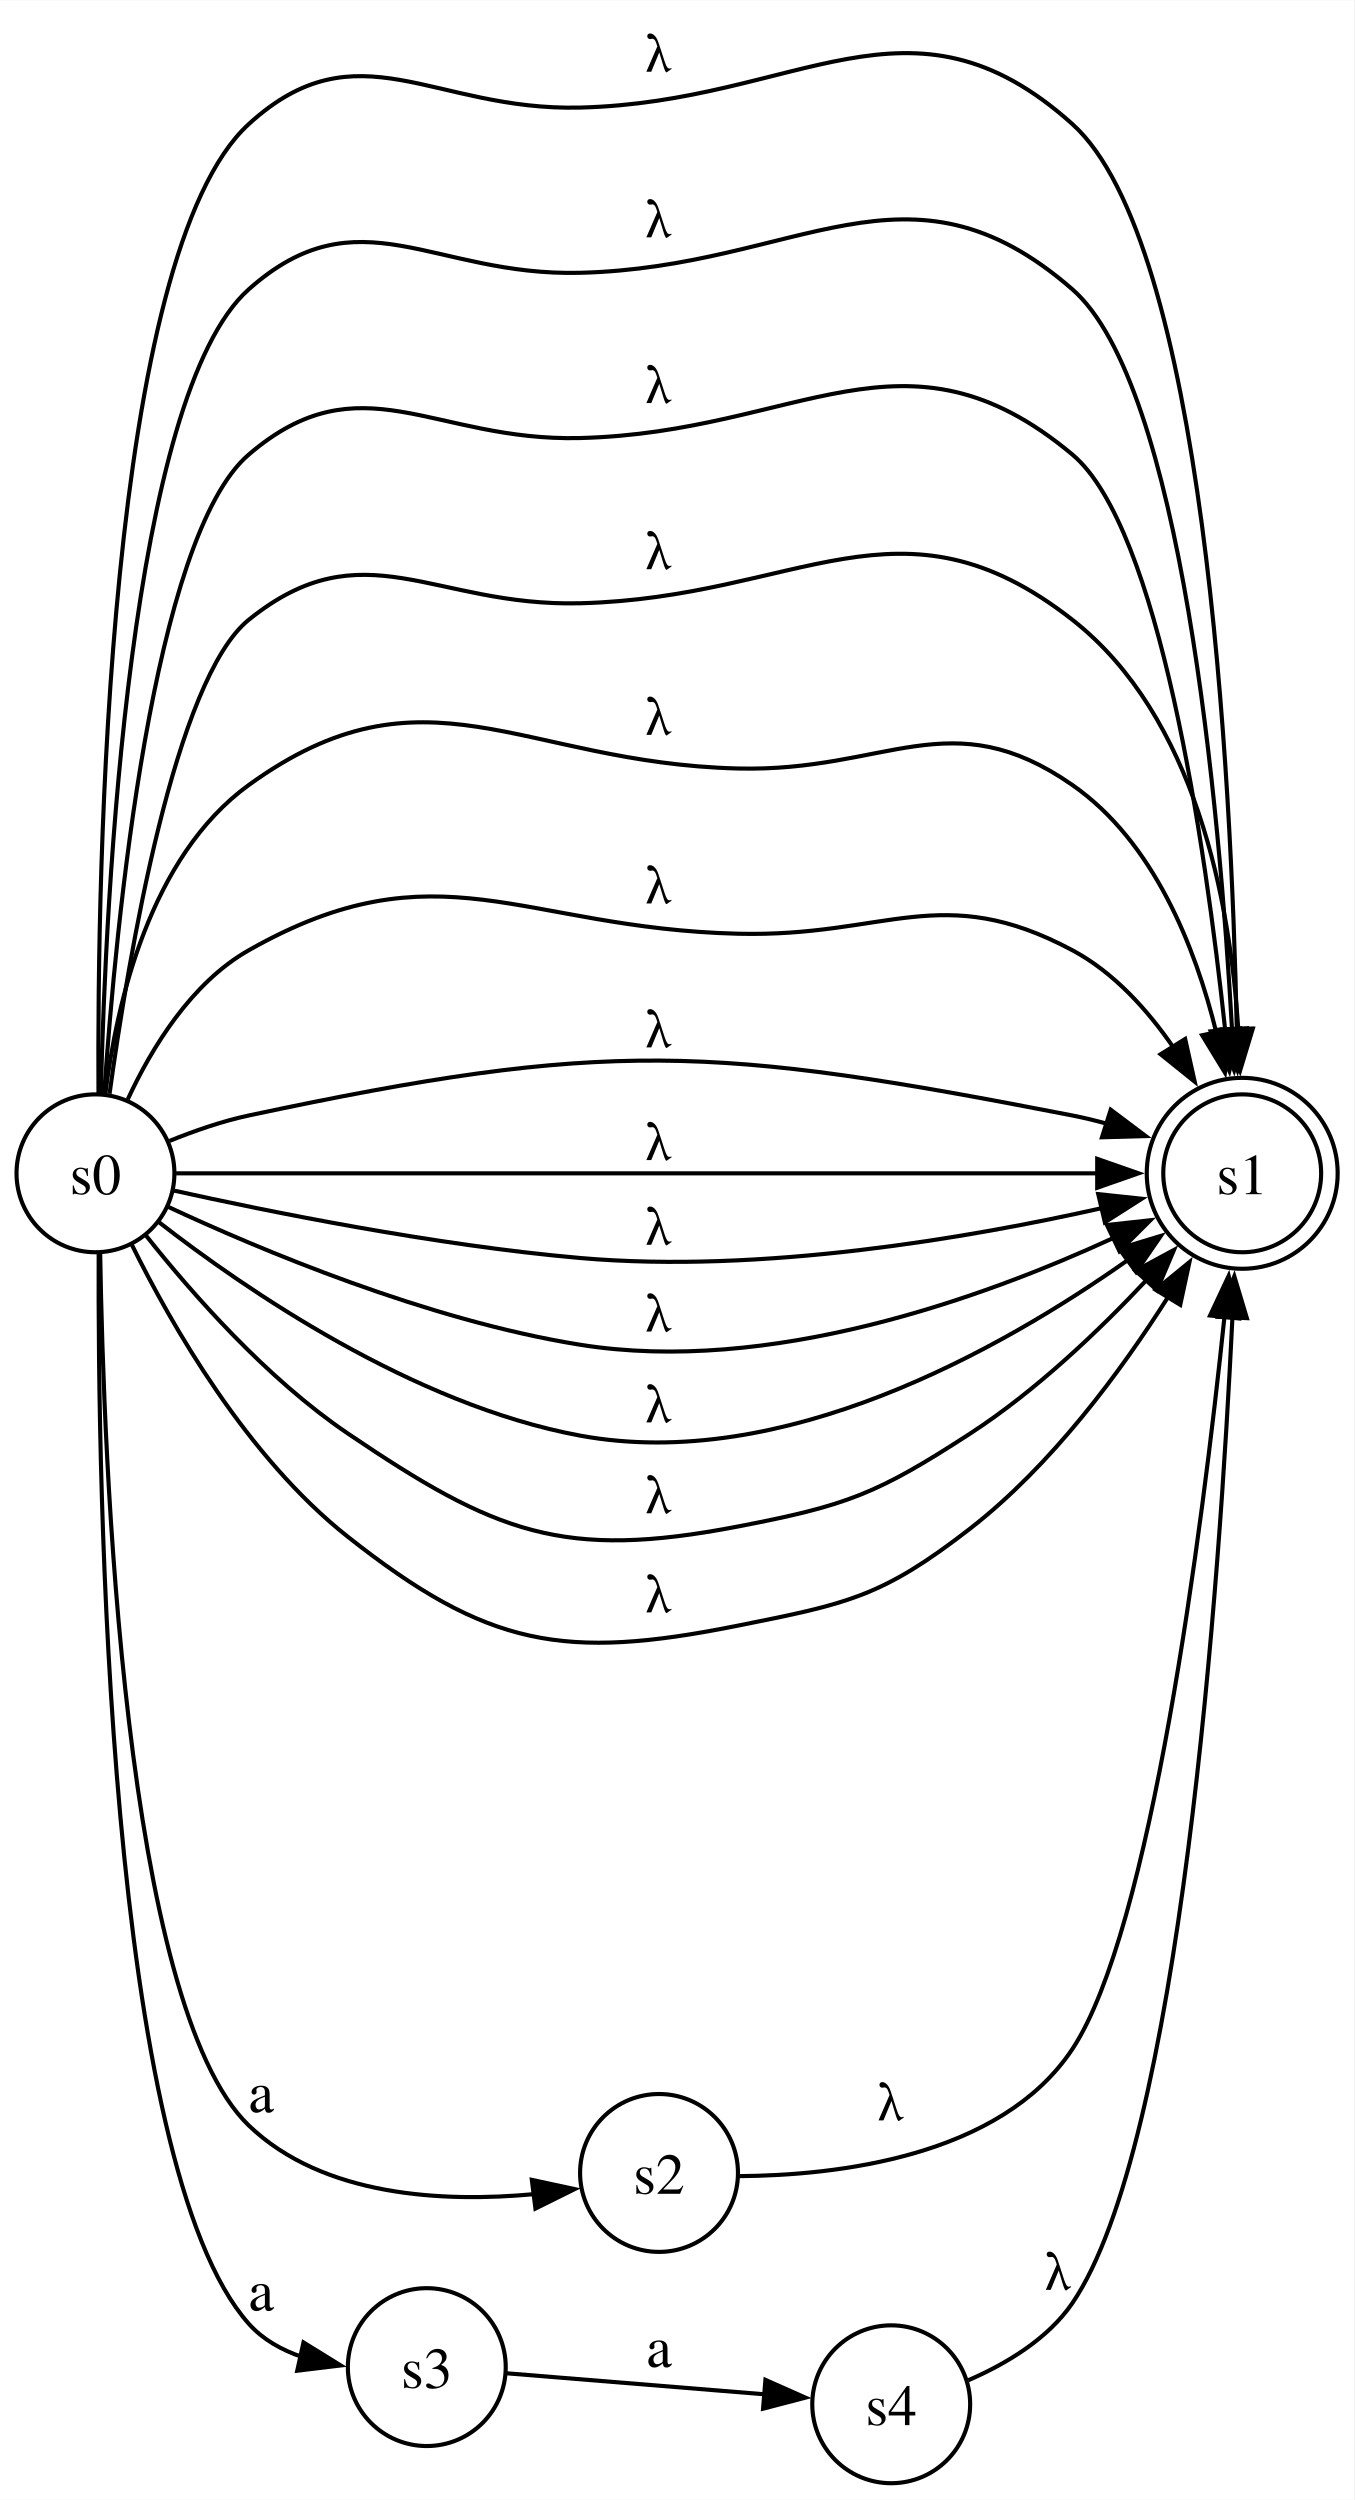
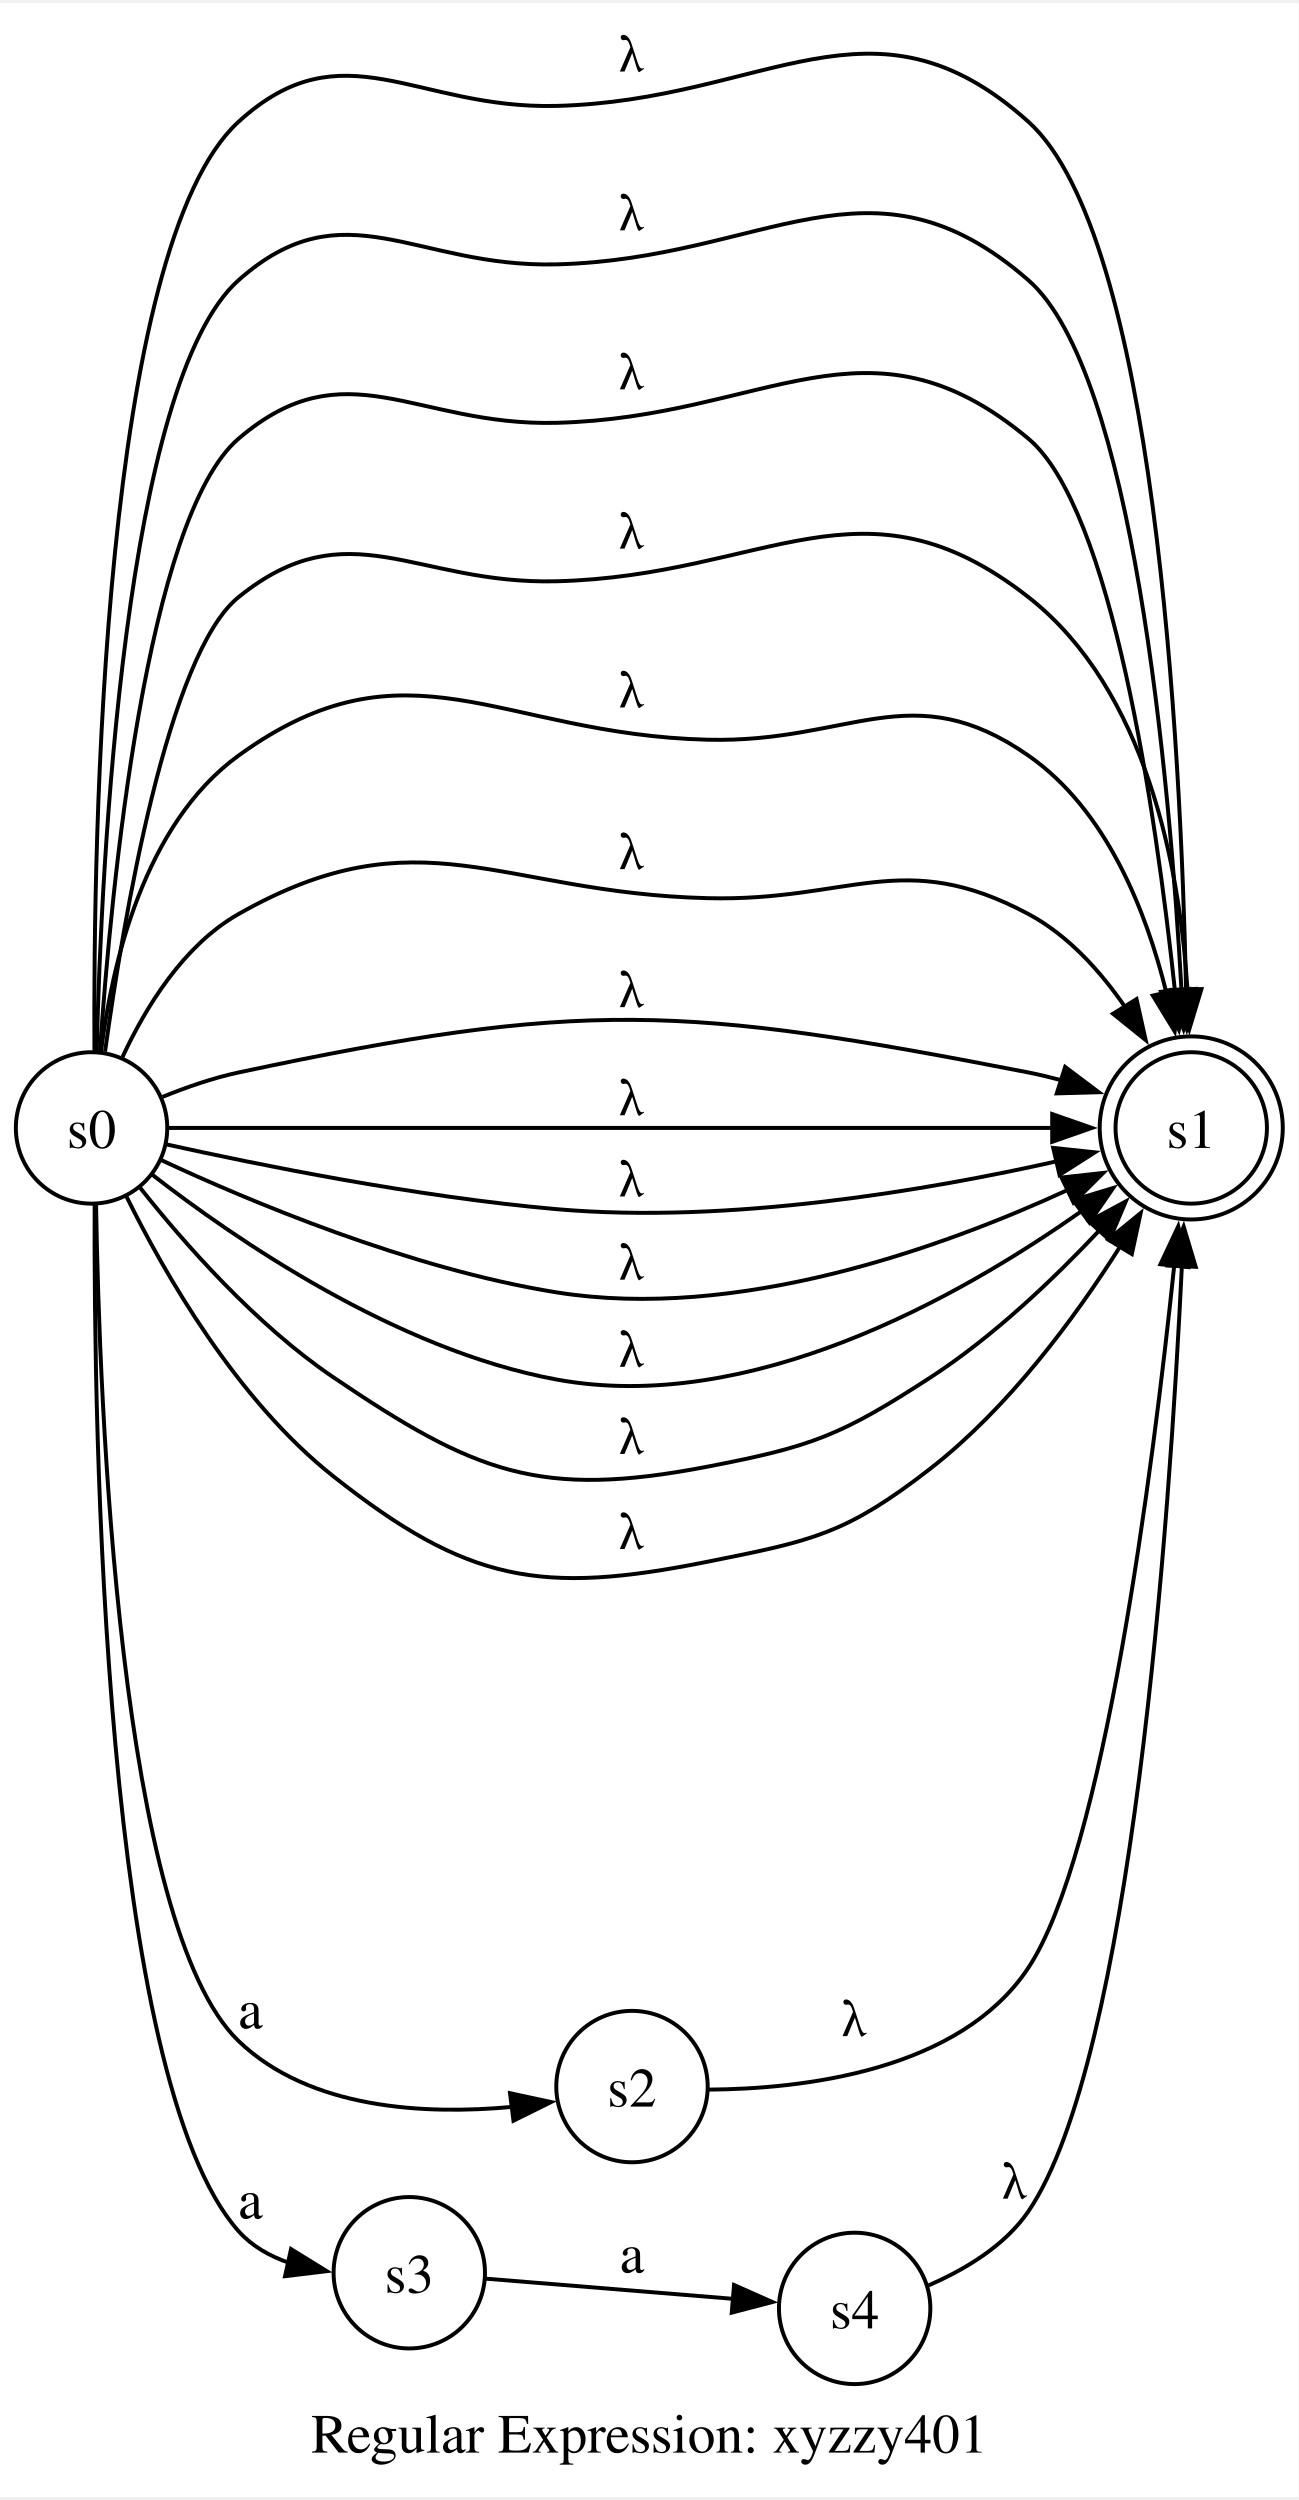
- <svg xmlns="http://www.w3.org/2000/svg" width="195pt" height="360pt" viewBox="0.00 0.00 195.04 360.00">
-   <g id="graph0" class="graph" transform="scale(0.594952 0.594952) rotate(0) translate(4 601.09)">
-     <polygon fill="white" stroke="none" points="-4,4 -4,-601.09 323.83,-601.09 323.83,4 -4,4" />
+ <svg xmlns="http://www.w3.org/2000/svg" width="187pt" height="360pt" viewBox="0.00 0.00 187.45 360.00">
+   <g id="graph0" class="graph" transform="scale(0.5718 0.5718) rotate(0) translate(4 625.59)">
+     <polygon fill="white" stroke="none" points="-4,4 -4,-625.59 323.83,-625.59 323.83,4 -4,4" />
+     <text text-anchor="middle" x="159.91" y="-7.2" font-family="Times,serif" font-size="14.00">Regular Expression: xyzzy401</text>
    <g id="node1" class="node">
-       <ellipse fill="none" stroke="black" cx="296.72" cy="-317.11" rx="19.11" ry="19.11" />
-       <ellipse fill="none" stroke="black" cx="296.72" cy="-317.11" rx="23.11" ry="23.11" />
-       <text text-anchor="middle" x="296.72" y="-312.06" font-family="Times,serif" font-size="14.00">s1</text>
+       <ellipse fill="none" stroke="black" cx="296.72" cy="-341.61" rx="19.11" ry="19.11" />
+       <ellipse fill="none" stroke="black" cx="296.72" cy="-341.61" rx="23.11" ry="23.11" />
+       <text text-anchor="middle" x="296.72" y="-336.56" font-family="Times,serif" font-size="14.00">s1</text>
    </g>
    <g id="node2" class="node">
-       <ellipse fill="none" stroke="black" cx="19.11" cy="-317.11" rx="19.11" ry="19.11" />
-       <text text-anchor="middle" x="19.11" y="-312.06" font-family="Times,serif" font-size="14.00">s0</text>
+       <ellipse fill="none" stroke="black" cx="19.11" cy="-341.61" rx="19.11" ry="19.11" />
+       <text text-anchor="middle" x="19.11" y="-336.56" font-family="Times,serif" font-size="14.00">s0</text>
    </g>
    <g id="edge1" class="edge">
-       <path fill="none" stroke="black" d="M19.84,-336.48C19.52,-390.29 21.83,-539.73 56.22,-571.11 82.58,-595.17 100.75,-574.22 136.43,-575.11 189.41,-576.43 216.18,-606.52 255.61,-571.11 287.44,-542.52 294.09,-414.38 295.42,-351.77" />
-       <polygon fill="black" stroke="black" points="298.92,-352.1 295.59,-342.04 291.92,-351.97 298.92,-352.1" />
-       <text text-anchor="middle" x="155.54" y="-583.79" font-family="Times,serif" font-size="14.00">λ</text>
+       <path fill="none" stroke="black" d="M19.84,-360.98C19.52,-414.79 21.83,-564.23 56.22,-595.61 82.58,-619.67 100.75,-598.72 136.43,-599.61 189.41,-600.93 216.18,-631.02 255.61,-595.61 287.44,-567.02 294.09,-438.88 295.42,-376.27" />
+       <polygon fill="black" stroke="black" points="298.92,-376.6 295.59,-366.54 291.92,-376.47 298.92,-376.6" />
+       <text text-anchor="middle" x="155.54" y="-608.29" font-family="Times,serif" font-size="14.00">λ</text>
    </g>
    <g id="edge2" class="edge">
-       <path fill="none" stroke="black" d="M20.41,-336.5C21.59,-384.25 27.42,-505.51 56.22,-531.11 82.89,-554.82 100.75,-534.22 136.43,-535.11 189.41,-536.43 215.68,-565.95 255.61,-531.11 282.01,-508.07 291.21,-406.16 294.27,-351.7" />
-       <polygon fill="black" stroke="black" points="297.75,-352.21 294.77,-342.04 290.76,-351.85 297.75,-352.21" />
-       <text text-anchor="middle" x="155.54" y="-543.7" font-family="Times,serif" font-size="14.00">λ</text>
+       <path fill="none" stroke="black" d="M20.41,-361C21.59,-408.75 27.42,-530.01 56.22,-555.61 82.89,-579.32 100.75,-558.72 136.43,-559.61 189.41,-560.93 215.68,-590.45 255.61,-555.61 282.01,-532.57 291.21,-430.66 294.27,-376.2" />
+       <polygon fill="black" stroke="black" points="297.75,-376.71 294.77,-366.54 290.76,-376.35 297.75,-376.71" />
+       <text text-anchor="middle" x="155.54" y="-568.2" font-family="Times,serif" font-size="14.00">λ</text>
    </g>
    <g id="edge3" class="edge">
-       <path fill="none" stroke="black" d="M21.23,-336.48C24.06,-377.55 32.95,-471.19 56.22,-491.11 83.33,-514.32 100.75,-494.22 136.43,-495.11 189.41,-496.43 214.97,-525.12 255.61,-491.11 276.62,-473.53 287.73,-397.31 292.6,-351.79" />
-       <polygon fill="black" stroke="black" points="296.08,-352.19 293.61,-341.88 289.12,-351.48 296.08,-352.19" />
-       <text text-anchor="middle" x="155.54" y="-503.57" font-family="Times,serif" font-size="14.00">λ</text>
+       <path fill="none" stroke="black" d="M21.23,-360.98C24.06,-402.05 32.95,-495.69 56.22,-515.61 83.33,-538.82 100.75,-518.72 136.43,-519.61 189.41,-520.93 214.97,-549.62 255.61,-515.61 276.62,-498.03 287.73,-421.81 292.6,-376.29" />
+       <polygon fill="black" stroke="black" points="296.08,-376.69 293.61,-366.38 289.12,-375.98 296.08,-376.69" />
+       <text text-anchor="middle" x="155.54" y="-528.07" font-family="Times,serif" font-size="14.00">λ</text>
    </g>
    <g id="edge4" class="edge">
-       <path fill="none" stroke="black" d="M22.52,-336.37C27.14,-369.89 38.4,-436.74 56.22,-451.11 84,-473.52 100.75,-454.22 136.43,-455.11 189.41,-456.43 213.89,-483.8 255.61,-451.11 285.44,-427.73 293.81,-383.06 295.79,-351.74" />
-       <polygon fill="black" stroke="black" points="299.28,-352.12 296.21,-341.98 292.28,-351.82 299.28,-352.12" />
-       <text text-anchor="middle" x="155.54" y="-463.36" font-family="Times,serif" font-size="14.00">λ</text>
+       <path fill="none" stroke="black" d="M22.52,-360.87C27.14,-394.39 38.4,-461.24 56.22,-475.61 84,-498.02 100.75,-478.72 136.43,-479.61 189.41,-480.93 213.89,-508.3 255.61,-475.61 285.44,-452.23 293.81,-407.56 295.79,-376.24" />
+       <polygon fill="black" stroke="black" points="299.28,-376.62 296.21,-366.48 292.28,-376.32 299.28,-376.62" />
+       <text text-anchor="middle" x="155.54" y="-487.86" font-family="Times,serif" font-size="14.00">λ</text>
    </g>
    <g id="edge5" class="edge">
-       <path fill="none" stroke="black" d="M21.49,-336.29C24.22,-358.36 32.29,-393.77 56.22,-411.11 98.87,-442 122,-416.41 174.65,-415.11 210.66,-414.22 226.05,-431.7 255.61,-411.11 275.26,-397.42 285.34,-372.02 290.48,-351.08" />
-       <polygon fill="black" stroke="black" points="293.86,-352 292.54,-341.48 287.02,-350.53 293.86,-352" />
-       <text text-anchor="middle" x="155.54" y="-423.26" font-family="Times,serif" font-size="14.00">λ</text>
+       <path fill="none" stroke="black" d="M21.49,-360.79C24.22,-382.86 32.29,-418.27 56.22,-435.61 98.87,-466.5 122,-440.91 174.65,-439.61 210.66,-438.72 226.05,-456.2 255.61,-435.61 275.26,-421.92 285.34,-396.52 290.48,-375.58" />
+       <polygon fill="black" stroke="black" points="293.86,-376.5 292.54,-365.98 287.02,-375.03 293.86,-376.5" />
+       <text text-anchor="middle" x="155.54" y="-447.76" font-family="Times,serif" font-size="14.00">λ</text>
    </g>
    <g id="edge6" class="edge">
-       <path fill="none" stroke="black" d="M26.92,-335C32.7,-347.46 42.28,-363.21 56.22,-371.11 102.03,-397.08 122,-376.41 174.65,-375.11 210.66,-374.22 223.83,-388.08 255.61,-371.11 265.62,-365.76 273.82,-356.68 280.13,-347.48" />
-       <polygon fill="black" stroke="black" points="282.91,-349.63 285.22,-339.29 276.97,-345.93 282.91,-349.63" />
-       <text text-anchor="middle" x="155.54" y="-382.44" font-family="Times,serif" font-size="14.00">λ</text>
+       <path fill="none" stroke="black" d="M26.92,-359.5C32.7,-371.96 42.28,-387.71 56.22,-395.61 102.03,-421.58 122,-400.91 174.65,-399.61 210.66,-398.72 223.83,-412.58 255.61,-395.61 265.62,-390.26 273.82,-381.18 280.13,-371.98" />
+       <polygon fill="black" stroke="black" points="282.91,-374.13 285.22,-363.79 276.97,-370.43 282.91,-374.13" />
+       <text text-anchor="middle" x="155.54" y="-406.94" font-family="Times,serif" font-size="14.00">λ</text>
    </g>
    <g id="edge7" class="edge">
-       <path fill="none" stroke="black" d="M37.03,-324.95C42.97,-327.36 49.77,-329.73 56.22,-331.11 142.89,-349.57 168.63,-348.07 255.61,-331.11 258.4,-330.56 261.25,-329.87 264.09,-329.08" />
-       <polygon fill="black" stroke="black" points="264.89,-332.5 273.36,-326.13 262.77,-325.83 264.89,-332.5" />
-       <text text-anchor="middle" x="155.54" y="-347.6" font-family="Times,serif" font-size="14.00">λ</text>
+       <path fill="none" stroke="black" d="M37.03,-349.45C42.97,-351.86 49.77,-354.23 56.22,-355.61 142.89,-374.07 168.63,-372.57 255.61,-355.61 258.4,-355.06 261.25,-354.37 264.09,-353.58" />
+       <polygon fill="black" stroke="black" points="264.89,-357 273.36,-350.63 262.77,-350.33 264.89,-357" />
+       <text text-anchor="middle" x="155.54" y="-372.1" font-family="Times,serif" font-size="14.00">λ</text>
    </g>
    <g id="edge8" class="edge">
-       <path fill="none" stroke="black" d="M38.62,-317.11C84.35,-317.11 203.2,-317.11 261.9,-317.11" />
-       <polygon fill="black" stroke="black" points="261.62,-320.61 271.62,-317.11 261.62,-313.61 261.62,-320.61" />
-       <text text-anchor="middle" x="155.54" y="-320.31" font-family="Times,serif" font-size="14.00">λ</text>
+       <path fill="none" stroke="black" d="M38.62,-341.61C84.35,-341.61 203.2,-341.61 261.9,-341.61" />
+       <polygon fill="black" stroke="black" points="261.62,-345.11 271.62,-341.61 261.62,-338.11 261.62,-345.11" />
+       <text text-anchor="middle" x="155.54" y="-344.81" font-family="Times,serif" font-size="14.00">λ</text>
    </g>
    <g id="edge11" class="edge">
-       <path fill="none" stroke="black" d="M38.11,-312.93C60.86,-307.88 101.29,-299.68 136.43,-296.61 180.34,-292.77 230.76,-301.49 262.91,-308.72" />
-       <polygon fill="black" stroke="black" points="261.87,-312.07 272.4,-310.95 263.47,-305.26 261.87,-312.07" />
-       <text text-anchor="middle" x="155.54" y="-299.81" font-family="Times,serif" font-size="14.00">λ</text>
+       <path fill="none" stroke="black" d="M38.11,-337.43C60.86,-332.38 101.29,-324.18 136.43,-321.11 180.34,-317.27 230.76,-325.99 262.91,-333.22" />
+       <polygon fill="black" stroke="black" points="261.87,-336.57 272.4,-335.45 263.47,-329.76 261.87,-336.57" />
+       <text text-anchor="middle" x="155.54" y="-324.31" font-family="Times,serif" font-size="14.00">λ</text>
    </g>
    <g id="edge12" class="edge">
-       <path fill="none" stroke="black" d="M36.55,-309.06C58.63,-298.76 99.38,-281.55 136.43,-275.61 182.12,-268.28 233.73,-286.82 265.5,-301.44" />
-       <polygon fill="black" stroke="black" points="263.97,-304.59 274.5,-305.75 266.99,-298.28 263.97,-304.59" />
-       <text text-anchor="middle" x="155.54" y="-278.81" font-family="Times,serif" font-size="14.00">λ</text>
+       <path fill="none" stroke="black" d="M36.55,-333.56C58.63,-323.26 99.38,-306.05 136.43,-300.11 182.12,-292.78 233.73,-311.32 265.5,-325.94" />
+       <polygon fill="black" stroke="black" points="263.97,-329.09 274.5,-330.25 266.99,-322.78 263.97,-329.09" />
+       <text text-anchor="middle" x="155.54" y="-303.31" font-family="Times,serif" font-size="14.00">λ</text>
    </g>
    <g id="edge13" class="edge">
-       <path fill="none" stroke="black" d="M34.36,-305.36C55.2,-289.15 95.93,-261.09 136.43,-253.61 185.3,-244.58 238.17,-274.33 269.04,-296.12" />
-       <polygon fill="black" stroke="black" points="266.89,-298.89 277.03,-301.96 271.02,-293.24 266.89,-298.89" />
-       <text text-anchor="middle" x="155.54" y="-256.81" font-family="Times,serif" font-size="14.00">λ</text>
+       <path fill="none" stroke="black" d="M34.36,-329.86C55.2,-313.65 95.93,-285.59 136.43,-278.11 185.3,-269.08 238.17,-298.83 269.04,-320.62" />
+       <polygon fill="black" stroke="black" points="266.89,-323.39 277.03,-326.46 271.02,-317.74 266.89,-323.39" />
+       <text text-anchor="middle" x="155.54" y="-281.31" font-family="Times,serif" font-size="14.00">λ</text>
    </g>
    <g id="edge14" class="edge">
-       <path fill="none" stroke="black" d="M31.3,-302.1C42.4,-288.09 60.56,-267.41 80.22,-254.11 115.95,-229.93 132.28,-223.44 174.65,-231.61 201.07,-236.7 208.29,-239.45 230.86,-254.11 246.69,-264.39 261.96,-278.91 273.7,-291.42" />
-       <polygon fill="black" stroke="black" points="270.89,-293.53 280.21,-298.57 276.07,-288.82 270.89,-293.53" />
-       <text text-anchor="middle" x="155.54" y="-234.81" font-family="Times,serif" font-size="14.00">λ</text>
+       <path fill="none" stroke="black" d="M31.3,-326.6C42.4,-312.59 60.56,-291.91 80.22,-278.61 115.95,-254.43 132.28,-247.94 174.65,-256.11 201.07,-261.2 208.29,-263.95 230.86,-278.61 246.69,-288.89 261.96,-303.41 273.7,-315.92" />
+       <polygon fill="black" stroke="black" points="270.89,-318.03 280.21,-323.07 276.07,-313.32 270.89,-318.03" />
+       <text text-anchor="middle" x="155.54" y="-259.31" font-family="Times,serif" font-size="14.00">λ</text>
    </g>
    <g id="edge15" class="edge">
-       <path fill="none" stroke="black" d="M27.88,-299.89C37.56,-280.25 55.82,-248.37 80.22,-229.11 114,-202.43 132.44,-199.14 174.65,-207.61 201.2,-212.93 209.47,-214.5 230.86,-231.11 250.55,-246.4 267.32,-269.09 278.87,-287.32" />
-       <polygon fill="black" stroke="black" points="275.75,-288.92 283.95,-295.62 281.72,-285.27 275.75,-288.92" />
-       <text text-anchor="middle" x="155.54" y="-210.81" font-family="Times,serif" font-size="14.00">λ</text>
+       <path fill="none" stroke="black" d="M27.88,-324.39C37.56,-304.75 55.82,-272.87 80.22,-253.61 114,-226.93 132.44,-223.64 174.65,-232.11 201.2,-237.43 209.47,-239 230.86,-255.61 250.55,-270.9 267.32,-293.59 278.87,-311.82" />
+       <polygon fill="black" stroke="black" points="275.75,-313.42 283.95,-320.12 281.72,-309.77 275.75,-313.42" />
+       <text text-anchor="middle" x="155.54" y="-235.31" font-family="Times,serif" font-size="14.00">λ</text>
    </g>
    <g id="node3" class="node">
-       <ellipse fill="none" stroke="black" cx="155.54" cy="-75.11" rx="19.11" ry="19.11" />
-       <text text-anchor="middle" x="155.54" y="-70.06" font-family="Times,serif" font-size="14.00">s2</text>
+       <ellipse fill="none" stroke="black" cx="155.54" cy="-99.61" rx="19.11" ry="19.11" />
+       <text text-anchor="middle" x="155.54" y="-94.56" font-family="Times,serif" font-size="14.00">s2</text>
    </g>
    <g id="edge9" class="edge">
-       <path fill="none" stroke="black" d="M20.25,-297.84C21.06,-247.8 26.07,-115.6 56.22,-86.61 74.19,-69.32 103.38,-67.94 125.3,-69.98" />
-       <polygon fill="black" stroke="black" points="124.75,-73.44 135.11,-71.2 125.62,-66.49 124.75,-73.44" />
-       <text text-anchor="middle" x="59.22" y="-89.81" font-family="Times,serif" font-size="14.00">a</text>
+       <path fill="none" stroke="black" d="M20.25,-322.34C21.06,-272.3 26.07,-140.1 56.22,-111.11 74.19,-93.82 103.38,-92.44 125.3,-94.48" />
+       <polygon fill="black" stroke="black" points="124.75,-97.94 135.11,-95.7 125.62,-90.99 124.75,-97.94" />
+       <text text-anchor="middle" x="59.22" y="-114.31" font-family="Times,serif" font-size="14.00">a</text>
    </g>
    <g id="node4" class="node">
-       <ellipse fill="none" stroke="black" cx="99.32" cy="-28.11" rx="19.11" ry="19.11" />
-       <text text-anchor="middle" x="99.32" y="-23.06" font-family="Times,serif" font-size="14.00">s3</text>
+       <ellipse fill="none" stroke="black" cx="99.32" cy="-52.61" rx="19.11" ry="19.11" />
+       <text text-anchor="middle" x="99.32" y="-47.56" font-family="Times,serif" font-size="14.00">s3</text>
    </g>
    <g id="edge10" class="edge">
-       <path fill="none" stroke="black" d="M19.89,-297.88C19.66,-241.31 22,-77.02 56.22,-38.61 59.63,-34.77 64.22,-32.23 69.11,-30.57" />
-       <polygon fill="black" stroke="black" points="69.47,-34.08 78.48,-28.51 67.96,-27.24 69.47,-34.08" />
-       <text text-anchor="middle" x="59.22" y="-41.81" font-family="Times,serif" font-size="14.00">a</text>
+       <path fill="none" stroke="black" d="M19.89,-322.38C19.66,-265.81 22,-101.52 56.22,-63.11 59.63,-59.27 64.22,-56.73 69.11,-55.07" />
+       <polygon fill="black" stroke="black" points="69.47,-58.58 78.48,-53.01 67.96,-51.74 69.47,-58.58" />
+       <text text-anchor="middle" x="59.22" y="-66.31" font-family="Times,serif" font-size="14.00">a</text>
    </g>
    <g id="edge16" class="edge">
-       <path fill="none" stroke="black" d="M174.8,-74.34C198.33,-74.49 238.25,-78.89 255.61,-105.11 274.56,-133.72 286.93,-229.98 292.43,-282.39" />
-       <polygon fill="black" stroke="black" points="288.94,-282.69 293.44,-292.28 295.91,-281.98 288.94,-282.69" />
-       <text text-anchor="middle" x="211.75" y="-87.84" font-family="Times,serif" font-size="14.00">λ</text>
+       <path fill="none" stroke="black" d="M174.8,-98.84C198.33,-98.99 238.25,-103.39 255.61,-129.61 274.56,-158.22 286.93,-254.48 292.43,-306.89" />
+       <polygon fill="black" stroke="black" points="288.94,-307.19 293.44,-316.78 295.91,-306.48 288.94,-307.19" />
+       <text text-anchor="middle" x="211.75" y="-112.34" font-family="Times,serif" font-size="14.00">λ</text>
    </g>
    <g id="node5" class="node">
-       <ellipse fill="none" stroke="black" cx="211.75" cy="-19.11" rx="19.11" ry="19.11" />
-       <text text-anchor="middle" x="211.75" y="-14.06" font-family="Times,serif" font-size="14.00">s4</text>
+       <ellipse fill="none" stroke="black" cx="211.75" cy="-43.61" rx="19.11" ry="19.11" />
+       <text text-anchor="middle" x="211.75" y="-38.56" font-family="Times,serif" font-size="14.00">s4</text>
    </g>
    <g id="edge17" class="edge">
-       <path fill="none" stroke="black" d="M118.56,-26.62C135.58,-25.23 161.29,-23.14 181.23,-21.51" />
-       <polygon fill="black" stroke="black" points="181.3,-25.02 190.98,-20.72 180.73,-18.04 181.3,-25.02" />
-       <text text-anchor="middle" x="155.54" y="-28.14" font-family="Times,serif" font-size="14.00">a</text>
+       <path fill="none" stroke="black" d="M118.56,-51.12C135.58,-49.73 161.29,-47.64 181.23,-46.01" />
+       <polygon fill="black" stroke="black" points="181.3,-49.52 190.98,-45.22 180.73,-42.54 181.3,-49.52" />
+       <text text-anchor="middle" x="155.54" y="-52.64" font-family="Times,serif" font-size="14.00">a</text>
    </g>
    <g id="edge18" class="edge">
-       <path fill="none" stroke="black" d="M230.41,-24.93C239.38,-28.81 249.62,-34.83 255.61,-43.61 281.7,-81.87 291.25,-217.87 294.37,-282.51" />
-       <polygon fill="black" stroke="black" points="290.86,-282.36 294.81,-292.19 297.85,-282.05 290.86,-282.36" />
-       <text text-anchor="middle" x="252.24" y="-46.81" font-family="Times,serif" font-size="14.00">λ</text>
+       <path fill="none" stroke="black" d="M230.41,-49.43C239.38,-53.31 249.62,-59.33 255.61,-68.11 281.7,-106.37 291.25,-242.37 294.37,-307.01" />
+       <polygon fill="black" stroke="black" points="290.86,-306.86 294.81,-316.69 297.85,-306.55 290.86,-306.86" />
+       <text text-anchor="middle" x="252.24" y="-71.31" font-family="Times,serif" font-size="14.00">λ</text>
    </g>
  </g>
</svg>
